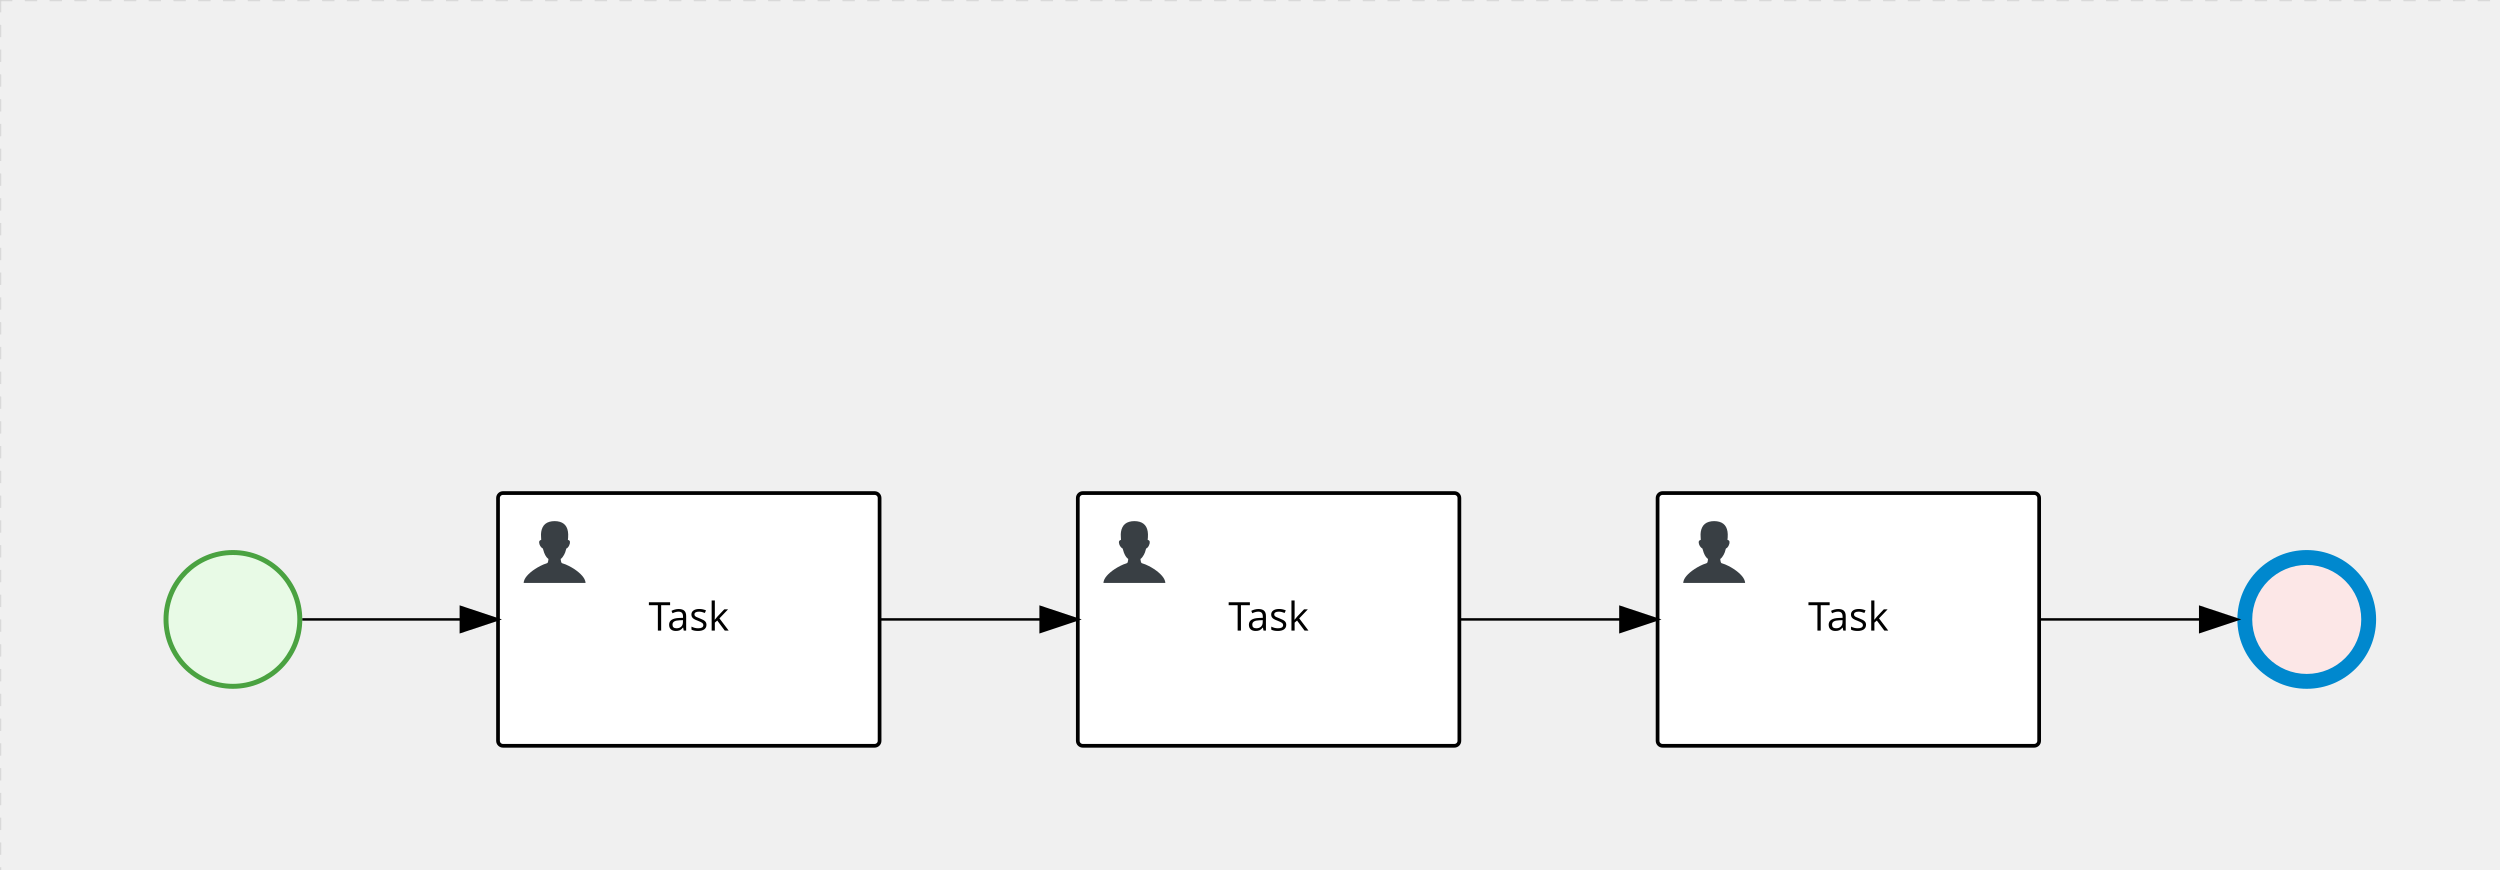
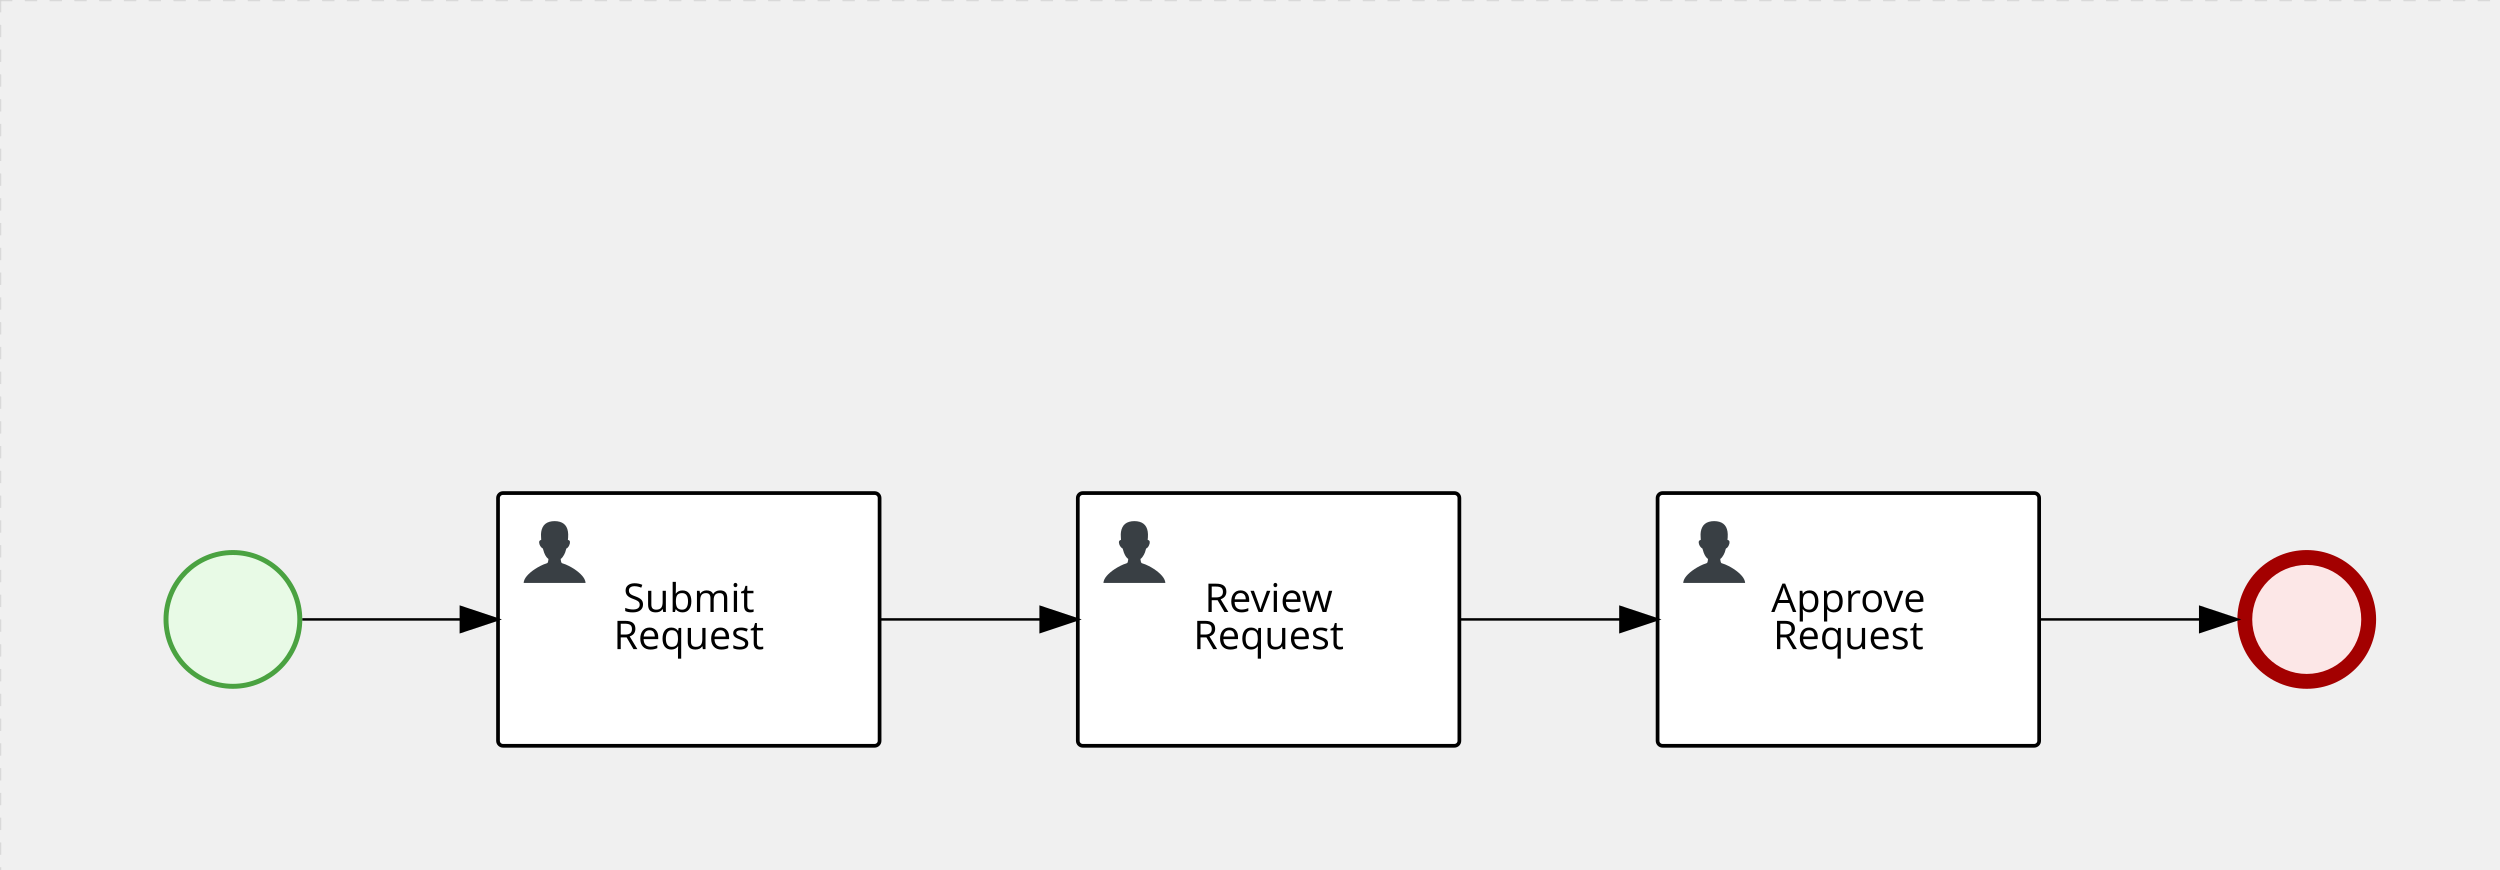
<svg xmlns="http://www.w3.org/2000/svg" version="1.1" width="1009" height="351" viewBox="0 0 1009 351">
  <defs />
  <g transform="matrix(1,0,0,1,0,0)">
    <g>
      <g>
        <g>
          <path fill="none" stroke="#d3d3d3" paint-order="fill stroke markers" d=" M 0 0 L 1200 0" stroke-miterlimit="10" stroke-opacity="0.8" stroke-dasharray="5" />
        </g>
        <g>
          <path fill="none" stroke="#d3d3d3" paint-order="fill stroke markers" d=" M 0 0 L 0 800" stroke-miterlimit="10" stroke-opacity="0.8" stroke-dasharray="5" />
        </g>
      </g>
      <g id="_BC8DA187-954F-4409-B8E6-172BF92DBC31" bpmn2nodeid="_BC8DA187-954F-4409-B8E6-172BF92DBC31" transform="matrix(1,0,0,1,66,222)">
        <g>
          <path fill="none" stroke="none" />
        </g>
        <g transform="matrix(0.125,0,0,0.125,0,0)">
          <g transform="matrix(1,0,0,1,0,0)">
            <path fill="#e8fae6" stroke="none" id="_BC8DA187-954F-4409-B8E6-172BF92DBC31?shapeType=BACKGROUND" paint-order="stroke fill markers" d=" M 0 0 M 444 224 C 444 263.9 434.2 300.8 414.4 334.5 C 394.7 368.2 368 394.9 334.4 414.5 C 300.8 434.1 263.9 444 224 444 C 184.1 444 147.2 434.2 113.5 414.4 C 79.8 394.7 53.1 368 33.5 334.4 C 13.9 300.8 4 263.9 4 224 C 4 184.1 13.8 147.2 33.6 113.5 C 53.4 79.8 80.1 53.1 113.6 33.5 C 147.1 13.9 184.1 4 224 4 C 263.9 4 300.8 13.8 334.5 33.6 C 368.2 53.4 394.9 80.1 414.5 113.6 C 434.1 147.1 444 184.1 444 224 Z" />
          </g>
          <g>
            <g transform="matrix(1,0,0,1,0,0)">
              <g transform="matrix(1,0,0,1,0,0)">
                <path fill="rgb(74,162,65)" stroke="none" id="_BC8DA187-954F-4409-B8E6-172BF92DBC31?shapeType=BORDER&amp;renderType=FILL" paint-order="stroke fill markers" d=" M 0 0 M 224 0 C 100.3 0 0 100.3 0 224 C 0 347.7 100.3 448 224 448 C 347.7 448 448 347.7 448 224 C 448 100.3 347.7 0 224 0 Z M 0 0 M 224 432 C 109.1 432 16 338.9 16 224 C 16 109.1 109.1 16 224 16 C 338.9 16 432 109.1 432 224 C 432 338.9 338.9 432 224 432 Z" />
              </g>
            </g>
          </g>
        </g>
        <g transform="matrix(1,0,0,1,28,61)" />
      </g>
      <g transform="matrix(1,0,0,1,66,222)" />
      <g id="_22526F9B-1A54-40E8-A94D-97218A1F67BB" bpmn2nodeid="_22526F9B-1A54-40E8-A94D-97218A1F67BB" transform="matrix(1,0,0,1,201,199)">
        <g>
          <path fill="none" stroke="none" />
        </g>
        <g transform="matrix(1,0,0,1,0,0)">
          <path fill="#ffffff" stroke="none" id="_22526F9B-1A54-40E8-A94D-97218A1F67BB?shapeType=BACKGROUND" paint-order="stroke fill markers" d=" M 2 0 L 152 0 L 152 0 A 2 2 0 0 1 154 2 L 154 100 L 154 100 A 2 2 0 0 1 152 102 L 2 102 L 2 102 A 2 2 0 0 1 0 100 L 0 2 L 0 2 A 2 2 0 0 1 2 0 Z" />
        </g>
        <g transform="matrix(1,0,0,1,0,0)">
          <path fill="none" stroke="rgb(0,0,0)" id="_22526F9B-1A54-40E8-A94D-97218A1F67BB?shapeType=BORDER&amp;renderType=STROKE" paint-order="fill stroke markers" d=" M 2 0 L 152 0 L 152 0 A 2 2 0 0 1 154 2 L 154 100 L 154 100 A 2 2 0 0 1 152 102 L 2 102 L 2 102 A 2 2 0 0 1 0 100 L 0 2 L 0 2 A 2 2 0 0 1 2 0 Z" stroke-miterlimit="10" stroke-width="1.5" stroke-dasharray="" />
        </g>
        <g>
          <g transform="matrix(0.06,0,0,0.06,9.4,9.4)">
            <g transform="matrix(1,0,0,1,0,0)">
              <path fill="#393f44" stroke="none" id="_22526F9B-1A54-40E8-A94D-97218A1F67BBundefined" paint-order="stroke fill markers" d=" M 0 0 M 16 445.21 C 16 440.869 18.784 431.129 22.001 424.217 C 35.768 394.64 77.283 359.28 129 333.084 C 144.516 325.224 157.347 319.964 167.807 317.174 C 171.932 316.074 175.729 314.414 176.525 313.363 C 178.894 310.234 180.914 302.908 181.727 294.5 L 182.5 286.5 L 178.507 283.455 C 166.303 274.146 154.284 251.678 148.04 226.5 C 145.611 216.707 145.056 215.462 142.984 215.158 C 141.703 214.97 138.083 212.243 134.939 209.099 C 123.233 197.393 116.891 177.376 121.44 166.49 C 123.002 162.751 128.155 159.01 131.75 159.004 C 134.448 159 134.471 158.603 132.914 138.788 C 130.927 113.496 134.279 92.265 143.132 74.076 C 152.232 55.38 167.569 42.882 189.049 36.66 C 210.203 30.532 237.797 30.532 258.951 36.66 C 300.042 48.563 318.958 83.806 314.955 141 C 314.32 150.075 313.624 157.788 313.409 158.14 C 313.194 158.493 314.575 159.073 316.479 159.43 C 328.929 161.766 330.986 177.018 321.496 196.621 C 316.903 206.109 309.357 214.508 304.817 215.185 C 303.023 215.453 302.293 217.146 299.943 226.5 C 296.659 239.567 294.474 245.305 287.948 257.995 C 282.491 268.606 273.035 281.109 268.108 284.229 L 264.871 286.278 L 265.518 292.889 C 266.345 301.33 268.639 309.871 270.877 312.837 C 272.067 314.415 275.002 315.79 280.063 317.139 C 291.069 320.075 303.617 325.274 321 334.102 C 369.815 358.891 410.848 393.758 425.032 422.5 C 429.07 430.682 432 440.232 432 445.21 L 432 448 L 224 448 L 16 448 L 16 445.21 Z" />
            </g>
          </g>
        </g>
        <g transform="matrix(1,0,0,1,4.04,13.68)">
          <g transform="matrix(0.04,0,0,0.04,63.36,69.12)">
            <g transform="matrix(1,0,0,1,0,0)">
              <path fill="none" stroke="none" />
            </g>
            <g transform="matrix(1,0,0,1,0,0)">
              <path fill="none" stroke="none" />
            </g>
          </g>
        </g>
-         <g transform="matrix(1,0,0,1,60.75,43.5)">
-           <text fill="#000000" stroke="none" font-family="Open Sans" font-size="12pt" font-style="normal" font-weight="normal" text-decoration="normal" x="16.25" y="12" text-anchor="middle" dominant-baseline="alphabetic">Task</text>
+         <g transform="matrix(1,0,0,1,46.625,36)">
+           <text fill="#000000" stroke="none" font-family="Open Sans" font-size="12pt" font-style="normal" font-weight="normal" text-decoration="normal" x="30.375" y="12" text-anchor="middle" dominant-baseline="alphabetic">Submit  </text>
+           <text fill="#000000" stroke="none" font-family="Open Sans" font-size="12pt" font-style="normal" font-weight="normal" text-decoration="normal" x="30.375" y="27" text-anchor="middle" dominant-baseline="alphabetic">Request</text>
        </g>
      </g>
      <g id="_EBBF8527-5CAE-48C7-B076-ED6CC098C86B" bpmn2nodeid="_EBBF8527-5CAE-48C7-B076-ED6CC098C86B">
        <g>
          <path fill="none" stroke="#000000" paint-order="fill stroke markers" d=" M 122 250 L 186 250" stroke-miterlimit="10" stroke-dasharray="" />
        </g>
        <g transform="matrix(1,0,0,1,122,250)" />
        <g transform="matrix(6.123233995736766e-17,1,-1,6.123233995736766e-17,201,245)">
          <path fill="#000000" stroke="#000000" paint-order="fill stroke markers" d=" M 10 15 L 0 15 L 5 0 Z" stroke-miterlimit="10" stroke-dasharray="" />
        </g>
        <g transform="matrix(1,0,0,1,122,240)" />
      </g>
-       <g transform="matrix(1,0,0,1,201,199)" />
      <g id="_3568015E-ACFC-4162-8121-174C1F4E4E83" bpmn2nodeid="_3568015E-ACFC-4162-8121-174C1F4E4E83" transform="matrix(1,0,0,1,435,199)">
        <g>
          <path fill="none" stroke="none" />
        </g>
        <g transform="matrix(1,0,0,1,0,0)">
          <path fill="#ffffff" stroke="none" id="_3568015E-ACFC-4162-8121-174C1F4E4E83?shapeType=BACKGROUND" paint-order="stroke fill markers" d=" M 2 0 L 152 0 L 152 0 A 2 2 0 0 1 154 2 L 154 100 L 154 100 A 2 2 0 0 1 152 102 L 2 102 L 2 102 A 2 2 0 0 1 0 100 L 0 2 L 0 2 A 2 2 0 0 1 2 0 Z" />
        </g>
        <g transform="matrix(1,0,0,1,0,0)">
          <path fill="none" stroke="rgb(0,0,0)" id="_3568015E-ACFC-4162-8121-174C1F4E4E83?shapeType=BORDER&amp;renderType=STROKE" paint-order="fill stroke markers" d=" M 2 0 L 152 0 L 152 0 A 2 2 0 0 1 154 2 L 154 100 L 154 100 A 2 2 0 0 1 152 102 L 2 102 L 2 102 A 2 2 0 0 1 0 100 L 0 2 L 0 2 A 2 2 0 0 1 2 0 Z" stroke-miterlimit="10" stroke-width="1.5" stroke-dasharray="" />
        </g>
        <g>
          <g transform="matrix(0.06,0,0,0.06,9.4,9.4)">
            <g transform="matrix(1,0,0,1,0,0)">
              <path fill="#393f44" stroke="none" id="_3568015E-ACFC-4162-8121-174C1F4E4E83undefined" paint-order="stroke fill markers" d=" M 0 0 M 16 445.21 C 16 440.869 18.784 431.129 22.001 424.217 C 35.768 394.64 77.283 359.28 129 333.084 C 144.516 325.224 157.347 319.964 167.807 317.174 C 171.932 316.074 175.729 314.414 176.525 313.363 C 178.894 310.234 180.914 302.908 181.727 294.5 L 182.5 286.5 L 178.507 283.455 C 166.303 274.146 154.284 251.678 148.04 226.5 C 145.611 216.707 145.056 215.462 142.984 215.158 C 141.703 214.97 138.083 212.243 134.939 209.099 C 123.233 197.393 116.891 177.376 121.44 166.49 C 123.002 162.751 128.155 159.01 131.75 159.004 C 134.448 159 134.471 158.603 132.914 138.788 C 130.927 113.496 134.279 92.265 143.132 74.076 C 152.232 55.38 167.569 42.882 189.049 36.66 C 210.203 30.532 237.797 30.532 258.951 36.66 C 300.042 48.563 318.958 83.806 314.955 141 C 314.32 150.075 313.624 157.788 313.409 158.14 C 313.194 158.493 314.575 159.073 316.479 159.43 C 328.929 161.766 330.986 177.018 321.496 196.621 C 316.903 206.109 309.357 214.508 304.817 215.185 C 303.023 215.453 302.293 217.146 299.943 226.5 C 296.659 239.567 294.474 245.305 287.948 257.995 C 282.491 268.606 273.035 281.109 268.108 284.229 L 264.871 286.278 L 265.518 292.889 C 266.345 301.33 268.639 309.871 270.877 312.837 C 272.067 314.415 275.002 315.79 280.063 317.139 C 291.069 320.075 303.617 325.274 321 334.102 C 369.815 358.891 410.848 393.758 425.032 422.5 C 429.07 430.682 432 440.232 432 445.21 L 432 448 L 224 448 L 16 448 L 16 445.21 Z" />
            </g>
          </g>
        </g>
        <g transform="matrix(1,0,0,1,4.04,13.68)">
          <g transform="matrix(0.04,0,0,0.04,63.36,69.12)">
            <g transform="matrix(1,0,0,1,0,0)">
              <path fill="none" stroke="none" />
            </g>
            <g transform="matrix(1,0,0,1,0,0)">
              <path fill="none" stroke="none" />
            </g>
          </g>
        </g>
-         <g transform="matrix(1,0,0,1,60.75,43.5)">
-           <text fill="#000000" stroke="none" font-family="Open Sans" font-size="12pt" font-style="normal" font-weight="normal" text-decoration="normal" x="16.25" y="12" text-anchor="middle" dominant-baseline="alphabetic">Task</text>
+         <g transform="matrix(1,0,0,1,46.625,36)">
+           <text fill="#000000" stroke="none" font-family="Open Sans" font-size="12pt" font-style="normal" font-weight="normal" text-decoration="normal" x="30.375" y="12" text-anchor="middle" dominant-baseline="alphabetic">Review  </text>
+           <text fill="#000000" stroke="none" font-family="Open Sans" font-size="12pt" font-style="normal" font-weight="normal" text-decoration="normal" x="30.375" y="27" text-anchor="middle" dominant-baseline="alphabetic">Request</text>
        </g>
      </g>
      <g id="_1E1A461B-5607-4201-8E3E-C39534906C7D" bpmn2nodeid="_1E1A461B-5607-4201-8E3E-C39534906C7D">
        <g>
          <path fill="none" stroke="#000000" paint-order="fill stroke markers" d=" M 355 250 L 420 250" stroke-miterlimit="10" stroke-dasharray="" />
        </g>
        <g transform="matrix(1,0,0,1,355,250)" />
        <g transform="matrix(6.123233995736766e-17,1,-1,6.123233995736766e-17,435,245)">
          <path fill="#000000" stroke="#000000" paint-order="fill stroke markers" d=" M 10 15 L 0 15 L 5 0 Z" stroke-miterlimit="10" stroke-dasharray="" />
        </g>
        <g transform="matrix(1,0,0,1,355,240)" />
      </g>
+       <g id="_81CDA717-DBA7-48E3-B490-E946B750DC51" bpmn2nodeid="_81CDA717-DBA7-48E3-B490-E946B750DC51" transform="matrix(1,0,0,1,903,222)">
+         <g>
+           <path fill="none" stroke="none" />
+         </g>
+         <g transform="matrix(0.125,0,0,0.125,0,0)">
+           <g transform="matrix(1,0,0,1,0,0)">
+             <path fill="#fce7e7" stroke="none" id="_81CDA717-DBA7-48E3-B490-E946B750DC51?shapeType=BACKGROUND" paint-order="stroke fill markers" d=" M 0 0 M 444 224 C 444 263.9 434.2 300.8 414.4 334.5 C 394.7 368.2 368 394.9 334.4 414.5 C 300.8 434.1 263.9 444 224 444 C 184.1 444 147.2 434.2 113.5 414.4 C 79.8 394.7 53.1 368 33.5 334.4 C 13.9 300.8 4 263.9 4 224 C 4 184.1 13.8 147.2 33.6 113.5 C 53.4 79.8 80.1 53.1 113.6 33.5 C 147.1 13.9 184.1 4 224 4 C 263.9 4 300.8 13.8 334.5 33.6 C 368.2 53.4 394.9 80.1 414.5 113.6 C 434.1 147.1 444 184.1 444 224 Z" />
+           </g>
+           <g>
+             <g transform="matrix(1,0,0,1,0,0)">
+               <g transform="matrix(1,0,0,1,0,0)">
+                 <path fill="rgb(163,0,0)" stroke="none" id="_81CDA717-DBA7-48E3-B490-E946B750DC51?shapeType=BORDER&amp;renderType=FILL" paint-order="stroke fill markers" d=" M 0 0 M 224 0 C 100.3 0 0 100.3 0 224 C 0 347.7 100.3 448 224 448 C 347.7 448 448 347.7 448 224 C 448 100.3 347.7 0 224 0 Z M 0 0 M 224 400 C 126.8 400 48 321.2 48 224 C 48 126.8 126.8 48 224 48 C 321.2 48 400 126.8 400 224 C 400 321.2 321.2 400 224 400 Z" />
+               </g>
+             </g>
+           </g>
+         </g>
+         <g transform="matrix(1,0,0,1,28,61)" />
+       </g>
+       <g transform="matrix(1,0,0,1,903,222)" />
+       <g transform="matrix(1,0,0,1,201,199)" />
      <g transform="matrix(1,0,0,1,435,199)" />
      <g id="_0E424EA0-77E7-4831-B2D3-A6ECF1FDC271" bpmn2nodeid="_0E424EA0-77E7-4831-B2D3-A6ECF1FDC271" transform="matrix(1,0,0,1,669,199)">
        <g>
          <path fill="none" stroke="none" />
        </g>
        <g transform="matrix(1,0,0,1,0,0)">
          <path fill="#ffffff" stroke="none" id="_0E424EA0-77E7-4831-B2D3-A6ECF1FDC271?shapeType=BACKGROUND" paint-order="stroke fill markers" d=" M 2 0 L 152 0 L 152 0 A 2 2 0 0 1 154 2 L 154 100 L 154 100 A 2 2 0 0 1 152 102 L 2 102 L 2 102 A 2 2 0 0 1 0 100 L 0 2 L 0 2 A 2 2 0 0 1 2 0 Z" />
        </g>
        <g transform="matrix(1,0,0,1,0,0)">
          <path fill="none" stroke="rgb(0,0,0)" id="_0E424EA0-77E7-4831-B2D3-A6ECF1FDC271?shapeType=BORDER&amp;renderType=STROKE" paint-order="fill stroke markers" d=" M 2 0 L 152 0 L 152 0 A 2 2 0 0 1 154 2 L 154 100 L 154 100 A 2 2 0 0 1 152 102 L 2 102 L 2 102 A 2 2 0 0 1 0 100 L 0 2 L 0 2 A 2 2 0 0 1 2 0 Z" stroke-miterlimit="10" stroke-width="1.5" stroke-dasharray="" />
        </g>
        <g>
          <g transform="matrix(0.06,0,0,0.06,9.4,9.4)">
            <g transform="matrix(1,0,0,1,0,0)">
              <path fill="#393f44" stroke="none" id="_0E424EA0-77E7-4831-B2D3-A6ECF1FDC271undefined" paint-order="stroke fill markers" d=" M 0 0 M 16 445.21 C 16 440.869 18.784 431.129 22.001 424.217 C 35.768 394.64 77.283 359.28 129 333.084 C 144.516 325.224 157.347 319.964 167.807 317.174 C 171.932 316.074 175.729 314.414 176.525 313.363 C 178.894 310.234 180.914 302.908 181.727 294.5 L 182.5 286.5 L 178.507 283.455 C 166.303 274.146 154.284 251.678 148.04 226.5 C 145.611 216.707 145.056 215.462 142.984 215.158 C 141.703 214.97 138.083 212.243 134.939 209.099 C 123.233 197.393 116.891 177.376 121.44 166.49 C 123.002 162.751 128.155 159.01 131.75 159.004 C 134.448 159 134.471 158.603 132.914 138.788 C 130.927 113.496 134.279 92.265 143.132 74.076 C 152.232 55.38 167.569 42.882 189.049 36.66 C 210.203 30.532 237.797 30.532 258.951 36.66 C 300.042 48.563 318.958 83.806 314.955 141 C 314.32 150.075 313.624 157.788 313.409 158.14 C 313.194 158.493 314.575 159.073 316.479 159.43 C 328.929 161.766 330.986 177.018 321.496 196.621 C 316.903 206.109 309.357 214.508 304.817 215.185 C 303.023 215.453 302.293 217.146 299.943 226.5 C 296.659 239.567 294.474 245.305 287.948 257.995 C 282.491 268.606 273.035 281.109 268.108 284.229 L 264.871 286.278 L 265.518 292.889 C 266.345 301.33 268.639 309.871 270.877 312.837 C 272.067 314.415 275.002 315.79 280.063 317.139 C 291.069 320.075 303.617 325.274 321 334.102 C 369.815 358.891 410.848 393.758 425.032 422.5 C 429.07 430.682 432 440.232 432 445.21 L 432 448 L 224 448 L 16 448 L 16 445.21 Z" />
            </g>
          </g>
        </g>
        <g transform="matrix(1,0,0,1,4.04,13.68)">
          <g transform="matrix(0.04,0,0,0.04,63.36,69.12)">
            <g transform="matrix(1,0,0,1,0,0)">
              <path fill="none" stroke="none" />
            </g>
            <g transform="matrix(1,0,0,1,0,0)">
              <path fill="none" stroke="none" />
            </g>
          </g>
        </g>
-         <g transform="matrix(1,0,0,1,60.75,43.5)">
-           <text fill="#000000" stroke="none" font-family="Open Sans" font-size="12pt" font-style="normal" font-weight="normal" text-decoration="normal" x="16.25" y="12" text-anchor="middle" dominant-baseline="alphabetic">Task</text>
+         <g transform="matrix(1,0,0,1,43.78125,36)">
+           <text fill="#000000" stroke="none" font-family="Open Sans" font-size="12pt" font-style="normal" font-weight="normal" text-decoration="normal" x="33.219" y="12" text-anchor="middle" dominant-baseline="alphabetic">Approve </text>
+           <text fill="#000000" stroke="none" font-family="Open Sans" font-size="12pt" font-style="normal" font-weight="normal" text-decoration="normal" x="33.219" y="27" text-anchor="middle" dominant-baseline="alphabetic">Request </text>
        </g>
+       </g>
+       <g id="_0FA2573D-571F-491F-A9BE-000ECE18F58E" bpmn2nodeid="_0FA2573D-571F-491F-A9BE-000ECE18F58E">
+         <g>
+           <path fill="none" stroke="#000000" paint-order="fill stroke markers" d=" M 823 250 L 888 250" stroke-miterlimit="10" stroke-dasharray="" />
+         </g>
+         <g transform="matrix(1,0,0,1,823,250)" />
+         <g transform="matrix(6.123233995736766e-17,1,-1,6.123233995736766e-17,903,245)">
+           <path fill="#000000" stroke="#000000" paint-order="fill stroke markers" d=" M 10 15 L 0 15 L 5 0 Z" stroke-miterlimit="10" stroke-dasharray="" />
+         </g>
+         <g transform="matrix(1,0,0,1,823,240)" />
      </g>
      <g id="_809E2F31-F2B4-4A05-9CB0-700D91D8DD26" bpmn2nodeid="_809E2F31-F2B4-4A05-9CB0-700D91D8DD26">
        <g>
          <path fill="none" stroke="#000000" paint-order="fill stroke markers" d=" M 589 250 L 654 250" stroke-miterlimit="10" stroke-dasharray="" />
        </g>
        <g transform="matrix(1,0,0,1,589,250)" />
        <g transform="matrix(6.123233995736766e-17,1,-1,6.123233995736766e-17,669,245)">
          <path fill="#000000" stroke="#000000" paint-order="fill stroke markers" d=" M 10 15 L 0 15 L 5 0 Z" stroke-miterlimit="10" stroke-dasharray="" />
        </g>
        <g transform="matrix(1,0,0,1,589,240)" />
      </g>
      <g transform="matrix(1,0,0,1,669,199)" />
-       <g id="_81CDA717-DBA7-48E3-B490-E946B750DC51" bpmn2nodeid="_81CDA717-DBA7-48E3-B490-E946B750DC51" transform="matrix(1,0,0,1,903,222)">
-         <g>
-           <path fill="none" stroke="none" />
-         </g>
-         <g transform="matrix(0.125,0,0,0.125,0,0)">
-           <g transform="matrix(1,0,0,1,0,0)">
-             <path fill="#fce7e7" stroke="none" id="_81CDA717-DBA7-48E3-B490-E946B750DC51?shapeType=BACKGROUND" paint-order="stroke fill markers" d=" M 0 0 M 444 224 C 444 263.9 434.2 300.8 414.4 334.5 C 394.7 368.2 368 394.9 334.4 414.5 C 300.8 434.1 263.9 444 224 444 C 184.1 444 147.2 434.2 113.5 414.4 C 79.8 394.7 53.1 368 33.5 334.4 C 13.9 300.8 4 263.9 4 224 C 4 184.1 13.8 147.2 33.6 113.5 C 53.4 79.8 80.1 53.1 113.6 33.5 C 147.1 13.9 184.1 4 224 4 C 263.9 4 300.8 13.8 334.5 33.6 C 368.2 53.4 394.9 80.1 414.5 113.6 C 434.1 147.1 444 184.1 444 224 Z" />
-           </g>
-           <g>
-             <g transform="matrix(1,0,0,1,0,0)">
-               <g transform="matrix(1,0,0,1,0,0)">
-                 <path fill="rgb(0,136,206)" stroke="none" id="_81CDA717-DBA7-48E3-B490-E946B750DC51?shapeType=BORDER&amp;renderType=FILL" paint-order="stroke fill markers" d=" M 0 0 M 224 0 C 100.3 0 0 100.3 0 224 C 0 347.7 100.3 448 224 448 C 347.7 448 448 347.7 448 224 C 448 100.3 347.7 0 224 0 Z M 0 0 M 224 400 C 126.8 400 48 321.2 48 224 C 48 126.8 126.8 48 224 48 C 321.2 48 400 126.8 400 224 C 400 321.2 321.2 400 224 400 Z" />
-               </g>
-             </g>
-           </g>
-         </g>
-         <g transform="matrix(1,0,0,1,28,61)" />
-       </g>
-       <g id="_0FA2573D-571F-491F-A9BE-000ECE18F58E" bpmn2nodeid="_0FA2573D-571F-491F-A9BE-000ECE18F58E">
-         <g>
-           <path fill="none" stroke="#000000" paint-order="fill stroke markers" d=" M 823 250 L 888 250" stroke-miterlimit="10" stroke-dasharray="" />
-         </g>
-         <g transform="matrix(1,0,0,1,823,250)" />
-         <g transform="matrix(6.123233995736766e-17,1,-1,6.123233995736766e-17,903,245)">
-           <path fill="#000000" stroke="#000000" paint-order="fill stroke markers" d=" M 10 15 L 0 15 L 5 0 Z" stroke-miterlimit="10" stroke-dasharray="" />
-         </g>
-         <g transform="matrix(1,0,0,1,823,240)" />
-       </g>
-       <g transform="matrix(1,0,0,1,903,222)" />
    </g>
  </g>
</svg>
